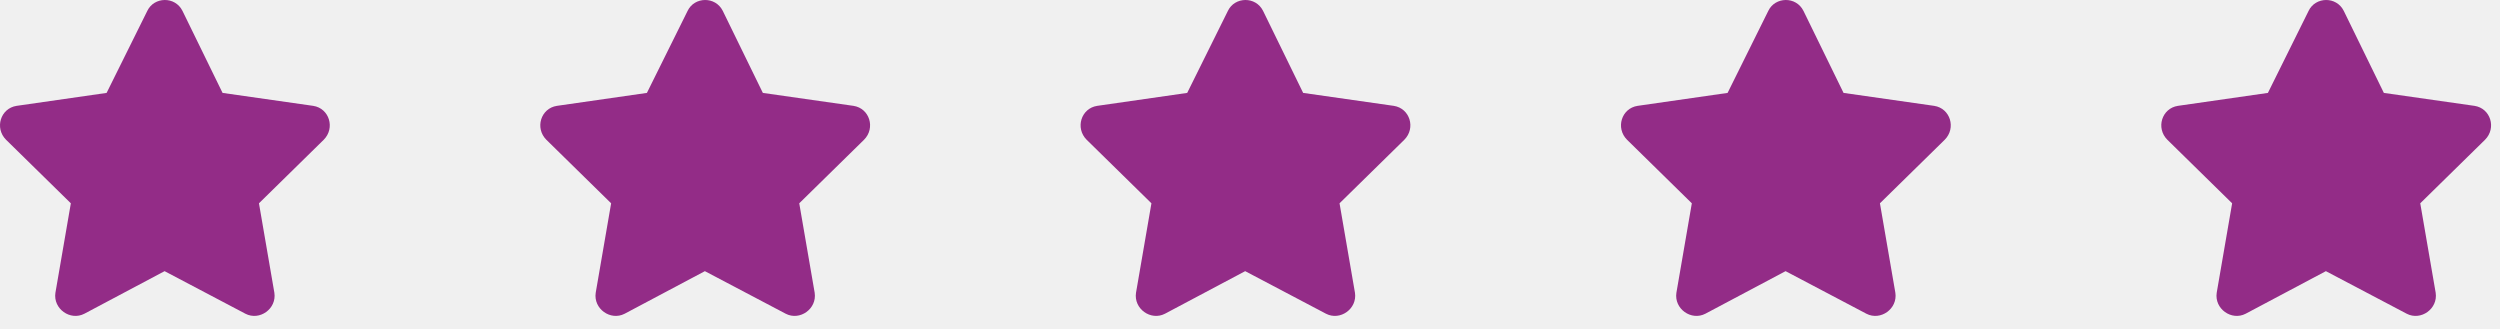
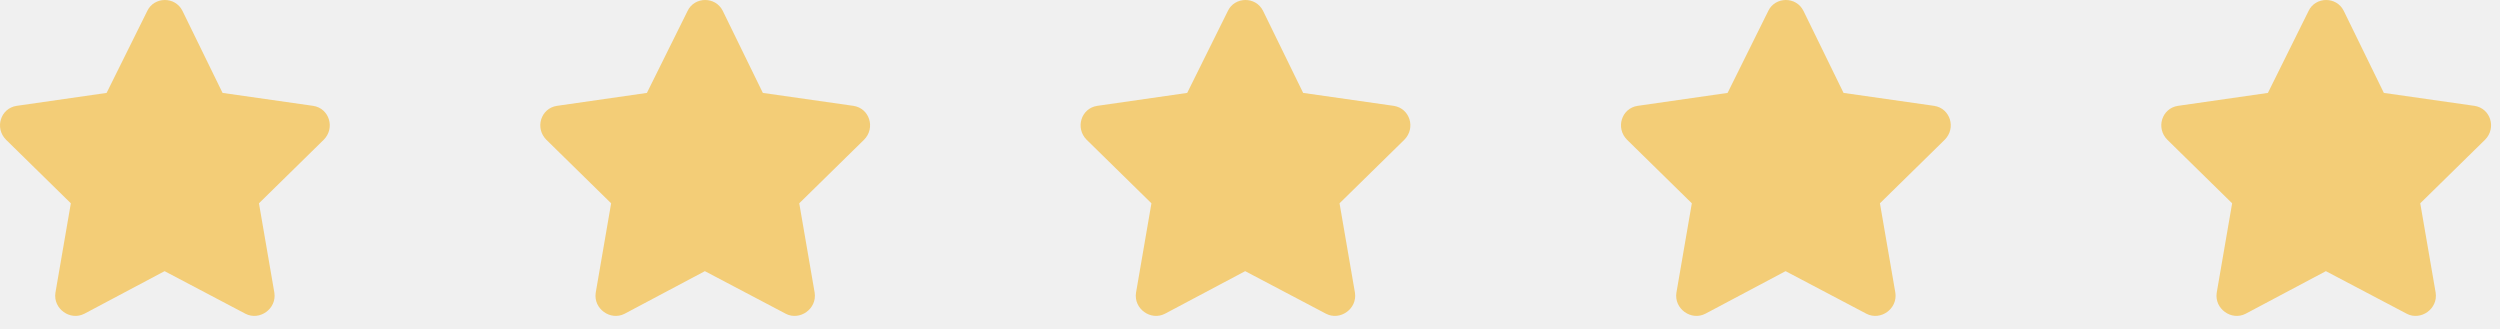
<svg xmlns="http://www.w3.org/2000/svg" width="190" height="25" viewBox="0 0 190 25" fill="none">
-   <g clip-path="url(#clip0_266_79)">
-     <path d="M13.868 0.826L16.915 7.061L23.806 8.045C25.024 8.233 25.493 9.733 24.602 10.623L19.681 15.451L20.852 22.248C21.04 23.467 19.727 24.404 18.649 23.842L12.509 20.608L6.415 23.842C5.337 24.404 4.024 23.467 4.212 22.248L5.384 15.451L0.462 10.623C-0.429 9.733 0.04 8.233 1.259 8.045L8.102 7.061L11.196 0.826C11.712 -0.252 13.306 -0.299 13.868 0.826Z" fill="#932C87" />
-     <path d="M54.931 0.826L57.977 7.061L64.868 8.045C66.087 8.233 66.556 9.733 65.665 10.623L60.743 15.451L61.915 22.248C62.102 23.467 60.79 24.404 59.712 23.842L53.571 20.608L47.477 23.842C46.399 24.404 45.087 23.467 45.274 22.248L46.446 15.451L41.524 10.623C40.634 9.733 41.102 8.233 42.321 8.045L49.165 7.061L52.259 0.826C52.774 -0.252 54.368 -0.299 54.931 0.826Z" fill="#932C87" />
-     <path d="M95.993 0.826L99.04 7.061L105.93 8.045C107.149 8.233 107.618 9.733 106.727 10.623L101.805 15.451L102.977 22.248C103.165 23.467 101.852 24.404 100.774 23.842L94.634 20.608L88.54 23.842C87.462 24.404 86.149 23.467 86.337 22.248L87.509 15.451L82.587 10.623C81.696 9.733 82.165 8.233 83.384 8.045L90.227 7.061L93.321 0.826C93.837 -0.252 95.43 -0.299 95.993 0.826Z" fill="#932C87" />
-     <path d="M137.063 0.826L140.11 7.061L147 8.045C148.219 8.233 148.688 9.733 147.797 10.623L142.875 15.451L144.047 22.248C144.235 23.467 142.922 24.404 141.844 23.842L135.704 20.608L129.61 23.842C128.532 24.404 127.219 23.467 127.407 22.248L128.579 15.451L123.657 10.623C122.766 9.733 123.235 8.233 124.454 8.045L131.297 7.061L134.391 0.826C134.907 -0.252 136.5 -0.299 137.063 0.826Z" fill="#932C87" />
-     <path d="M178.126 0.826L181.173 7.061L188.064 8.045C189.283 8.233 189.751 9.733 188.861 10.623L183.939 15.451L185.111 22.248C185.298 23.467 183.986 24.404 182.908 23.842L176.767 20.608L170.673 23.842C169.595 24.404 168.283 23.467 168.47 22.248L169.642 15.451L164.72 10.623C163.829 9.733 164.298 8.233 165.517 8.045L172.361 7.061L175.454 0.826C175.97 -0.252 177.564 -0.299 178.126 0.826Z" fill="#932C87" />
+   <g clip-path="url(#clip0_270_197)">
+     <mask id="mask0_270_197" style="mask-type:luminance" maskUnits="userSpaceOnUse" x="0" y="0" width="190" height="25">
+       <path d="M190 0H0V25H190V0Z" fill="white" />
+     </mask>
+     <g mask="url(#mask0_270_197)">
+       <path d="M13.868 0.826L16.915 7.061L23.806 8.045C25.024 8.233 25.493 9.733 24.602 10.623L19.681 15.451L20.852 22.248C21.04 23.467 19.727 24.404 18.649 23.842L12.509 20.608L6.415 23.842C5.337 24.404 4.024 23.467 4.212 22.248L5.384 15.451L0.462 10.623C-0.429 9.733 0.04 8.233 1.259 8.045L8.102 7.061L11.196 0.826C11.712 -0.252 13.306 -0.299 13.868 0.826Z" fill="#F3CD77" />
+       <path d="M54.931 0.826L57.977 7.061L64.868 8.045C66.087 8.233 66.556 9.733 65.665 10.623L60.743 15.451L61.915 22.248C62.102 23.467 60.79 24.404 59.712 23.842L53.571 20.608L47.477 23.842C46.399 24.404 45.087 23.467 45.274 22.248L46.446 15.451L41.524 10.623C40.634 9.733 41.102 8.233 42.321 8.045L49.165 7.061L52.259 0.826C52.774 -0.252 54.368 -0.299 54.931 0.826Z" fill="#F3CD77" />
+       <path d="M95.993 0.826L99.04 7.061L105.93 8.045C107.149 8.233 107.618 9.733 106.727 10.623L101.805 15.451L102.977 22.248C103.165 23.467 101.852 24.404 100.774 23.842L94.634 20.608L88.54 23.842C87.462 24.404 86.149 23.467 86.337 22.248L87.509 15.451L82.587 10.623C81.696 9.733 82.165 8.233 83.384 8.045L90.227 7.061L93.321 0.826C93.837 -0.252 95.43 -0.299 95.993 0.826Z" fill="#F3CD77" />
+       <path d="M137.063 0.826L140.11 7.061L147 8.045C148.219 8.233 148.688 9.733 147.797 10.623L142.875 15.451L144.047 22.248C144.235 23.467 142.922 24.404 141.844 23.842L135.704 20.608L129.61 23.842C128.532 24.404 127.219 23.467 127.407 22.248L128.579 15.451L123.657 10.623C122.766 9.733 123.235 8.233 124.454 8.045L131.297 7.061L134.391 0.826C134.907 -0.252 136.5 -0.299 137.063 0.826Z" fill="#F3CD77" />
+       <path d="M178.126 0.826L181.173 7.061L188.064 8.045C189.283 8.233 189.751 9.733 188.861 10.623L183.939 15.451L185.111 22.248C185.298 23.467 183.986 24.404 182.908 23.842L176.767 20.608L170.673 23.842C169.595 24.404 168.283 23.467 168.47 22.248L169.642 15.451L164.72 10.623C163.829 9.733 164.298 8.233 165.517 8.045L172.361 7.061L175.454 0.826C175.97 -0.252 177.564 -0.299 178.126 0.826Z" fill="#F3CD77" />
+     </g>
  </g>
  <defs>
-     <clipPath id="clip0_266_79">
+     <clipPath id="clip0_270_197">
      <rect width="190" height="25" fill="white" />
    </clipPath>
  </defs>
</svg>
